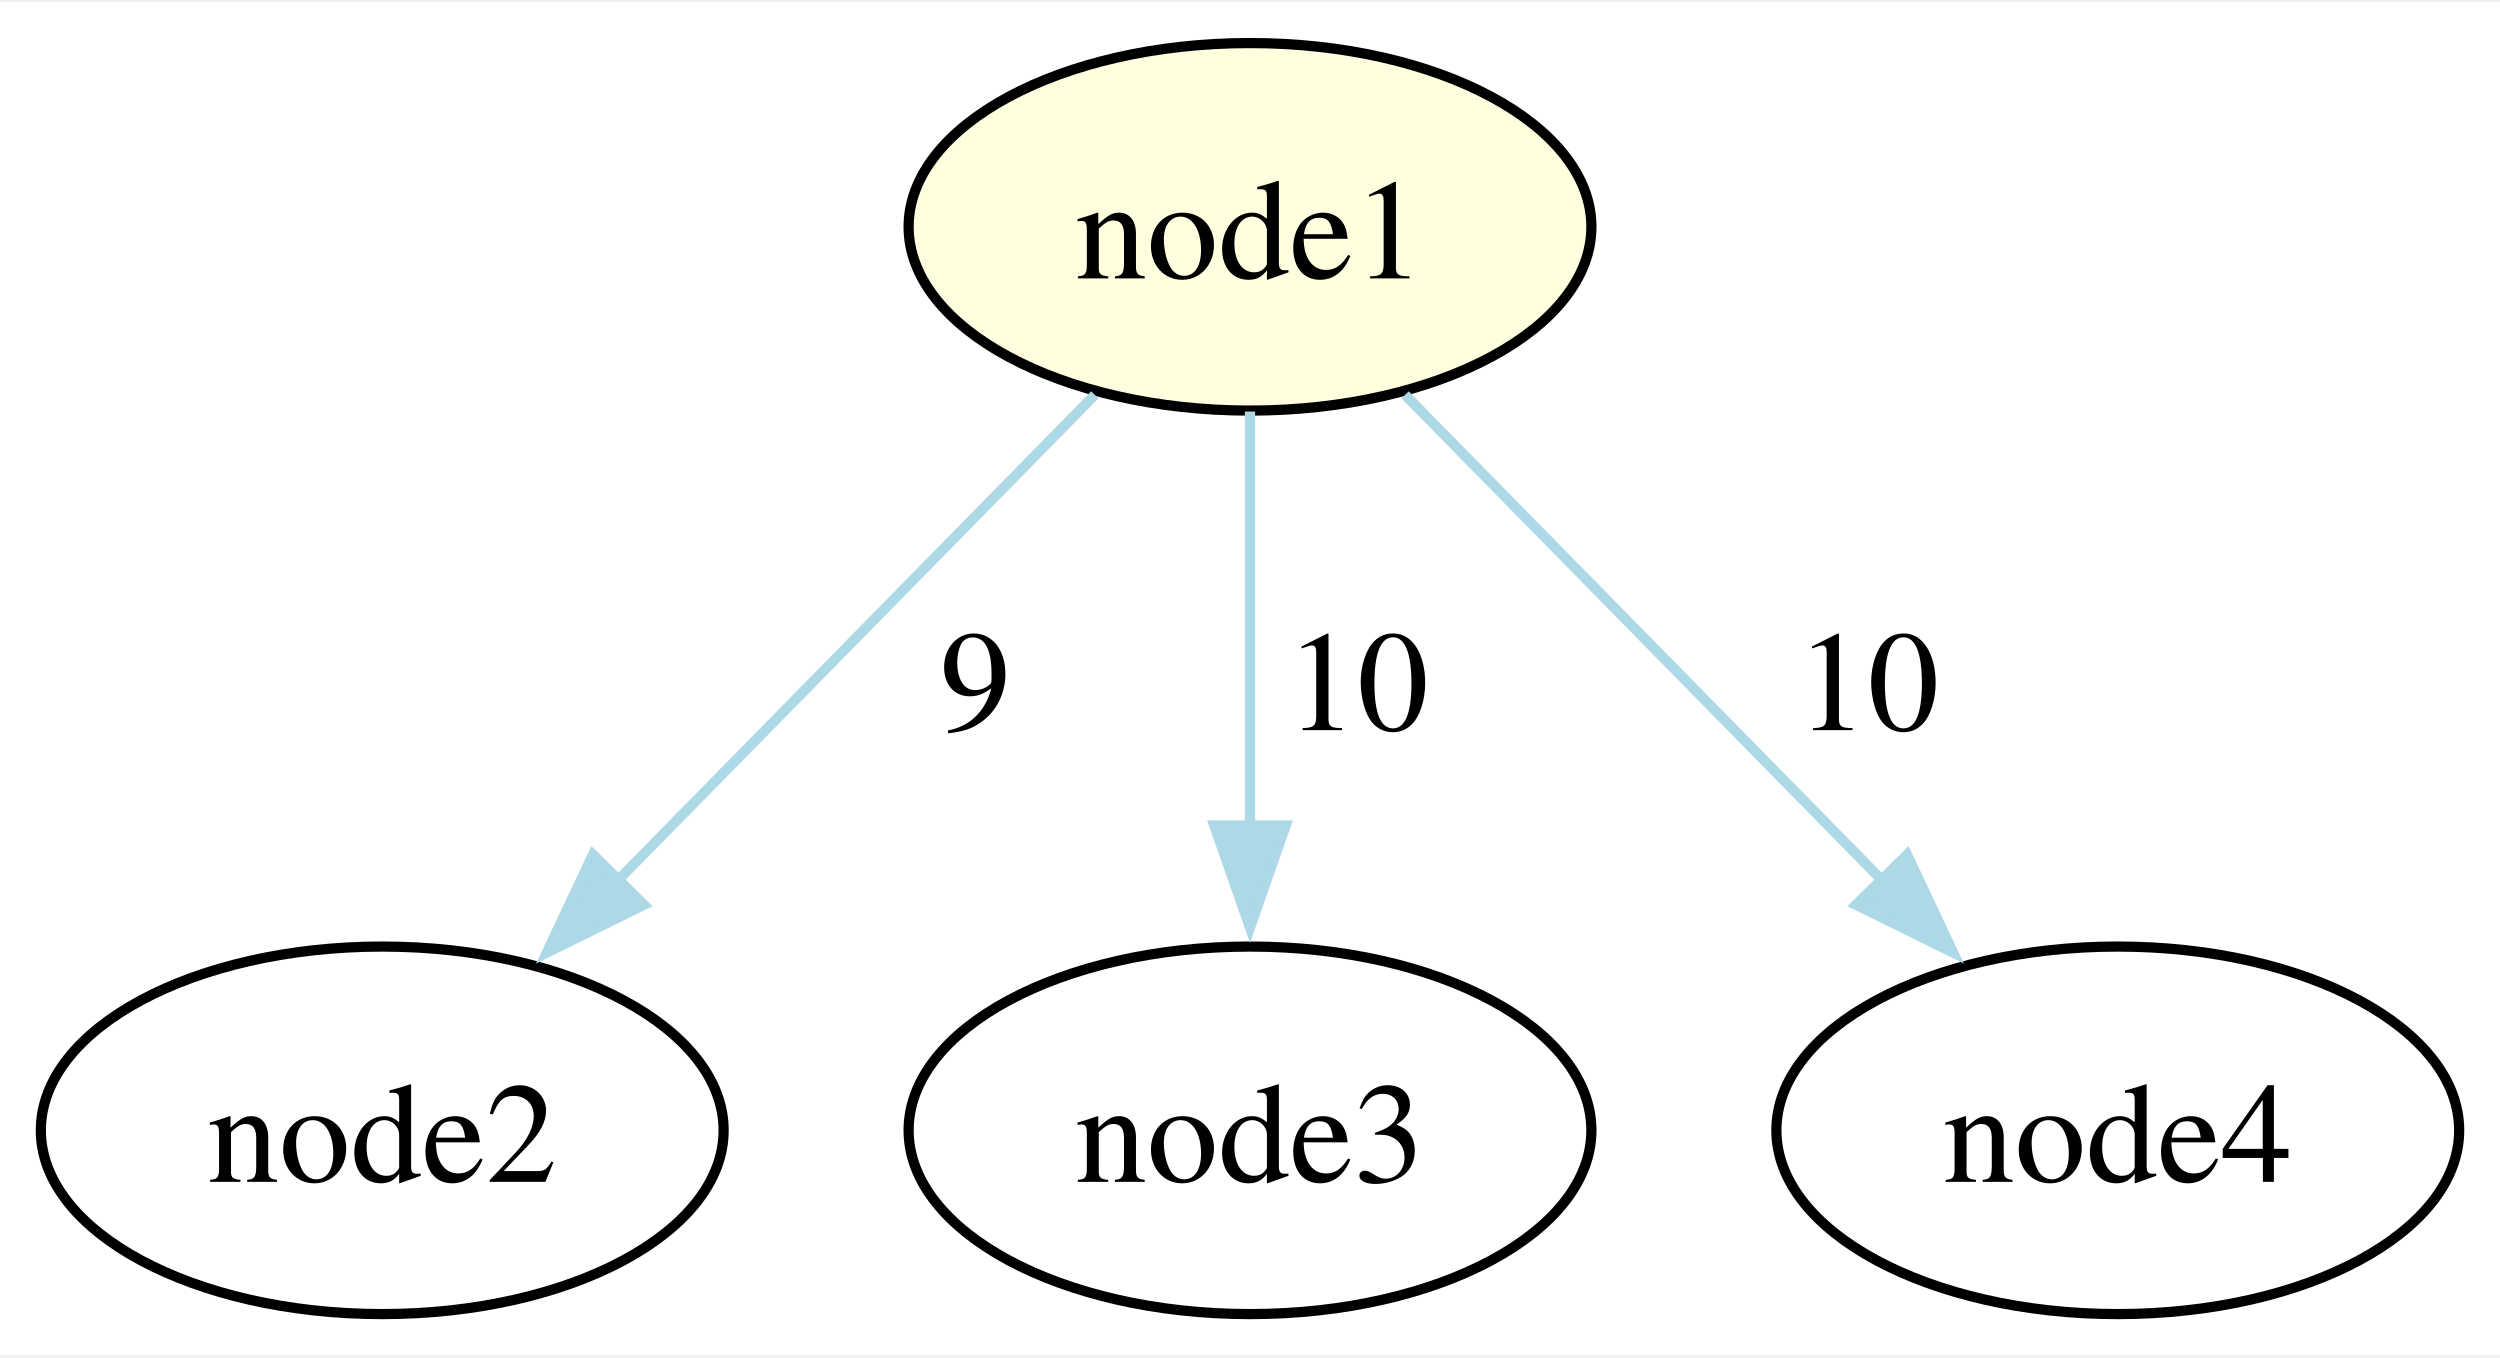
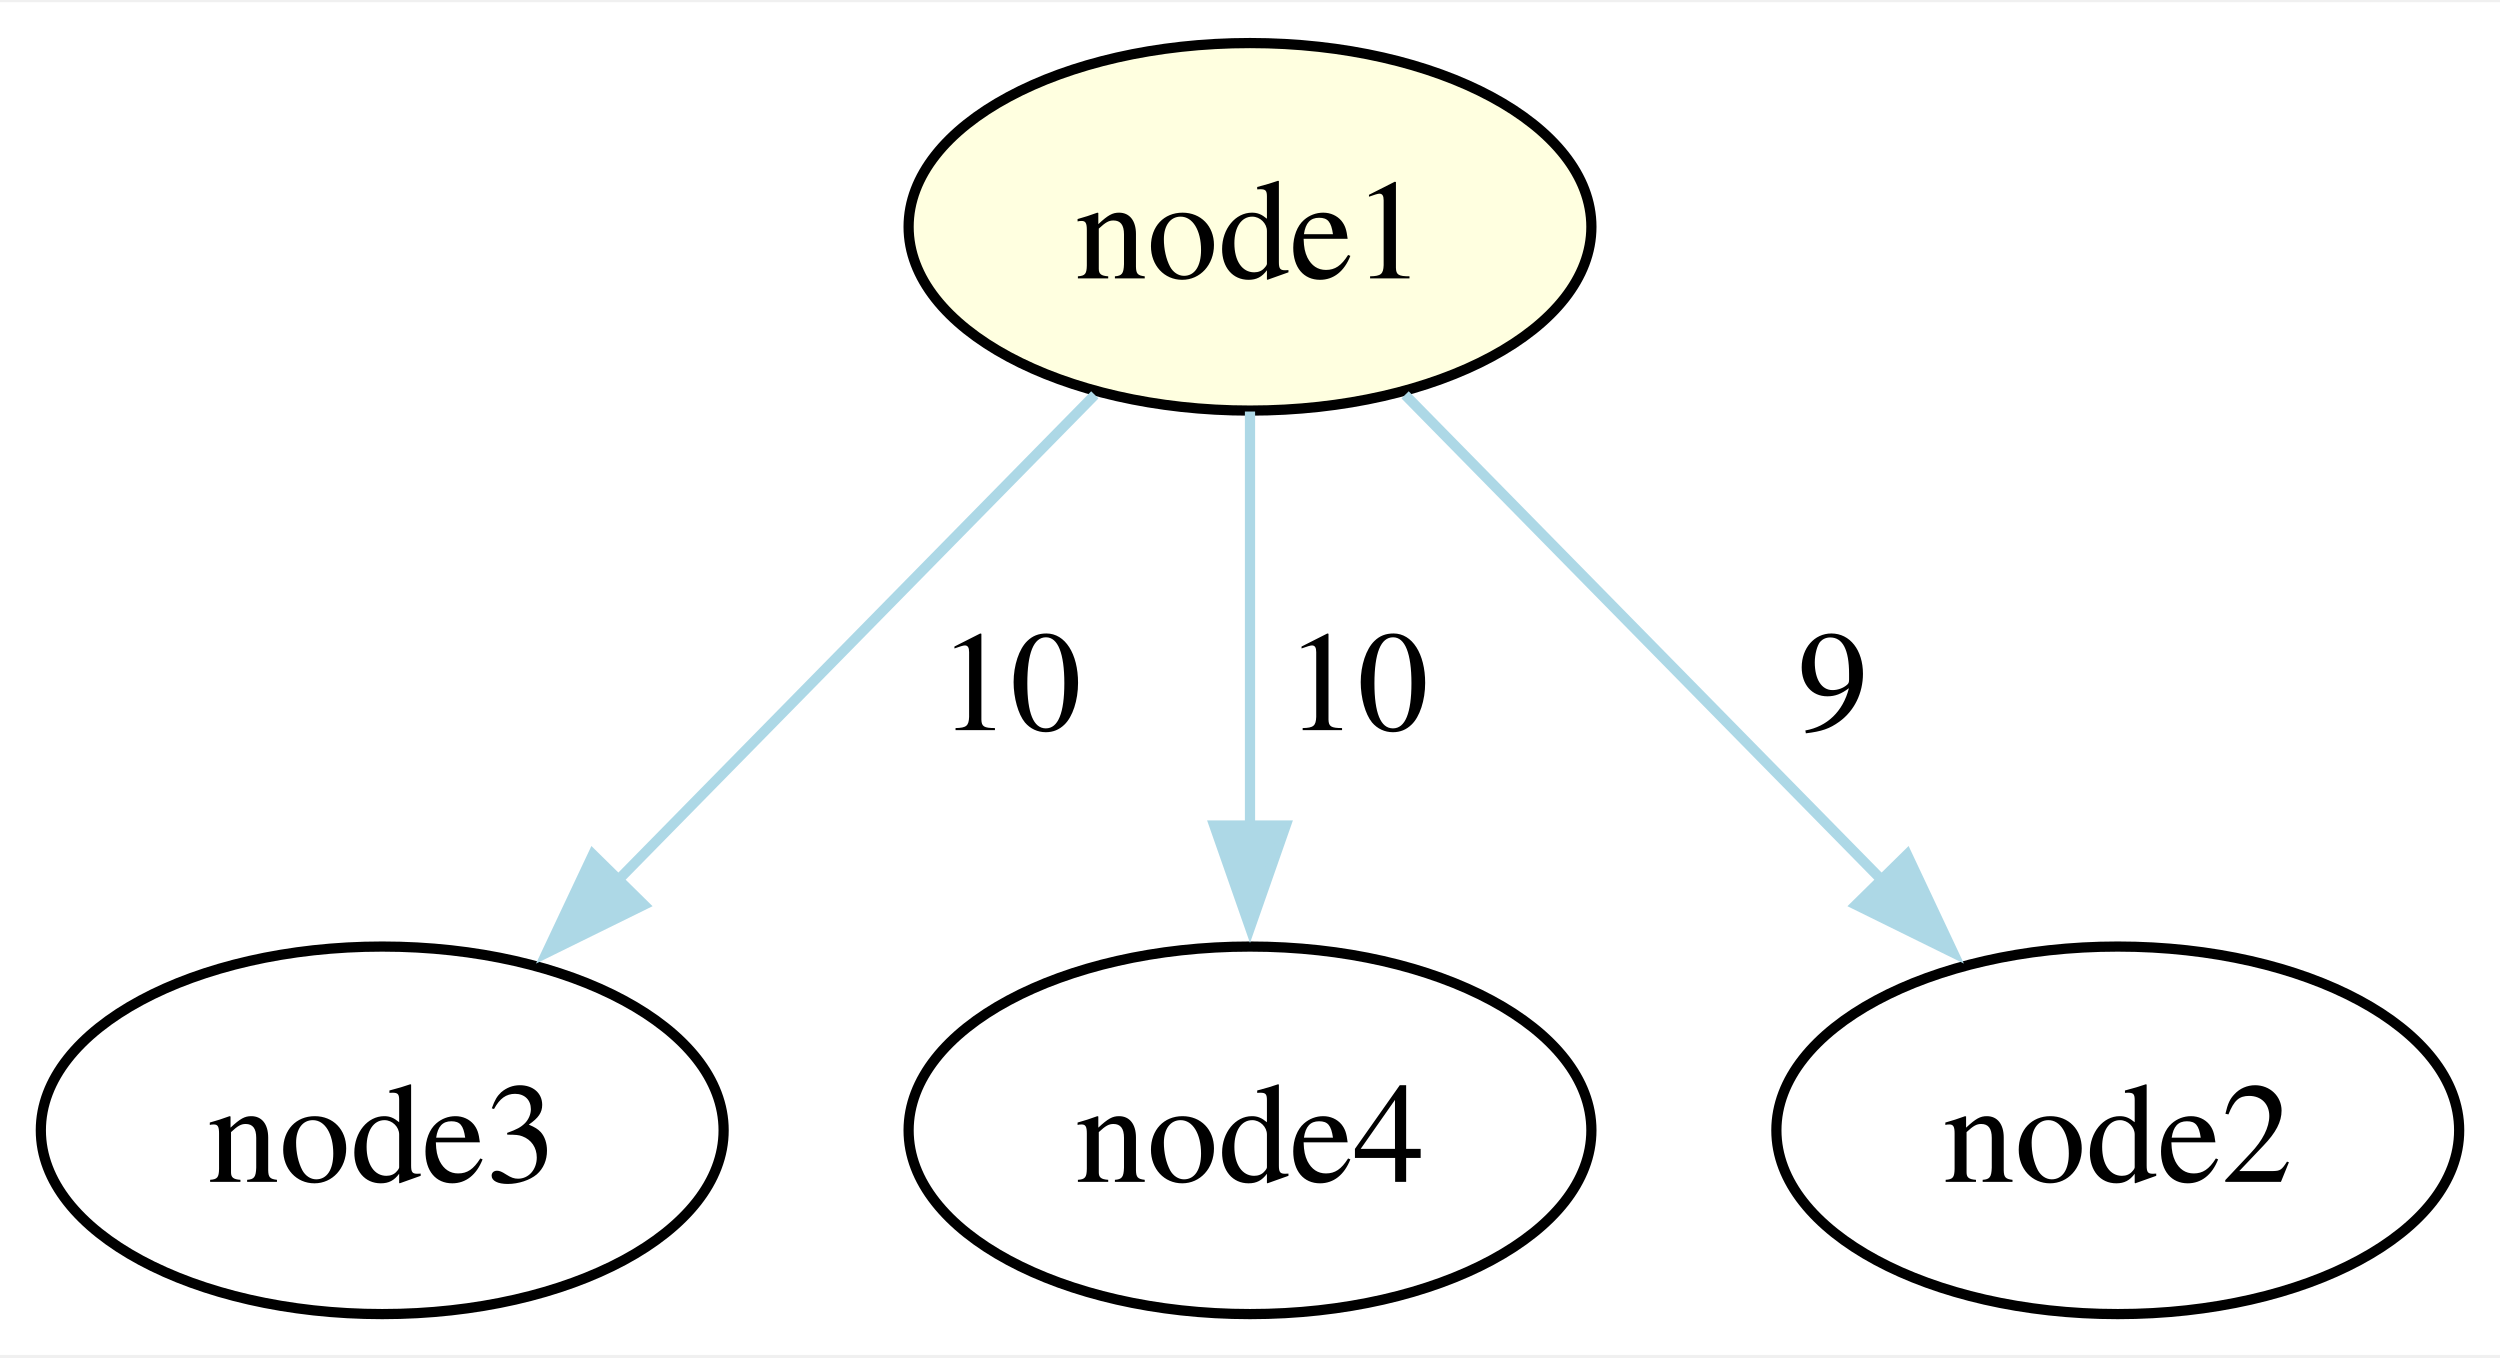
<svg xmlns="http://www.w3.org/2000/svg" width="245pt" height="133pt" viewBox="0.00 0.00 244.88 132.50">
  <g id="graph0" class="graph" transform="scale(1 1) rotate(0) translate(4 128.5)">
    <polygon fill="white" stroke="none" points="-4,4 -4,-128.5 240.88,-128.5 240.88,4 -4,4" />
    <g id="node1" class="node">
+       <ellipse fill="none" stroke="black" cx="33.44" cy="-18" rx="33.44" ry="18" />
+       <text text-anchor="middle" x="33.44" y="-12.95" font-family="Times,serif" font-size="14.00">node3</text>
+     </g>
+     <g id="node2" class="node">
+       <ellipse fill="none" stroke="black" cx="118.44" cy="-18" rx="33.44" ry="18" />
+       <text text-anchor="middle" x="118.44" y="-12.95" font-family="Times,serif" font-size="14.00">node4</text>
+     </g>
+     <g id="node3" class="node">
      <ellipse fill="lightyellow" stroke="black" cx="118.44" cy="-106.5" rx="33.44" ry="18" />
      <text text-anchor="middle" x="118.44" y="-101.45" font-family="Times,serif" font-size="14.00">node1</text>
    </g>
-     <g id="node2" class="node">
-       <ellipse fill="none" stroke="black" cx="33.44" cy="-18" rx="33.44" ry="18" />
-       <text text-anchor="middle" x="33.44" y="-12.95" font-family="Times,serif" font-size="14.00">node2</text>
+     <g id="edge3" class="edge">
+       <path fill="none" stroke="lightblue" d="M103.24,-90.04C90.19,-76.75 71.17,-57.4 56.29,-42.25" />
+       <polygon fill="lightblue" stroke="lightblue" points="59.07,-40.09 49.56,-35.41 54.08,-45 59.07,-40.09" />
+       <text text-anchor="middle" x="94.94" y="-57.2" font-family="Times,serif" font-size="14.00">  10</text>
    </g>
    <g id="edge1" class="edge">
-       <path fill="none" stroke="lightblue" d="M103.24,-90.04C90.19,-76.75 71.17,-57.4 56.29,-42.25" />
-       <polygon fill="lightblue" stroke="lightblue" points="59.07,-40.09 49.56,-35.41 54.08,-45 59.07,-40.09" />
-       <text text-anchor="middle" x="91.56" y="-57.2" font-family="Times,serif" font-size="14.00">  9</text>
-     </g>
-     <g id="node3" class="node">
-       <ellipse fill="none" stroke="black" cx="118.44" cy="-18" rx="33.44" ry="18" />
-       <text text-anchor="middle" x="118.44" y="-12.95" font-family="Times,serif" font-size="14.00">node3</text>
-     </g>
-     <g id="edge2" class="edge">
      <path fill="none" stroke="lightblue" d="M118.44,-88.41C118.44,-76.76 118.44,-61.05 118.44,-47.52" />
      <polygon fill="lightblue" stroke="lightblue" points="121.94,-47.86 118.44,-37.86 114.94,-47.86 121.94,-47.86" />
      <text text-anchor="middle" x="128.94" y="-57.2" font-family="Times,serif" font-size="14.00">  10</text>
    </g>
    <g id="node4" class="node">
      <ellipse fill="none" stroke="black" cx="203.44" cy="-18" rx="33.44" ry="18" />
-       <text text-anchor="middle" x="203.44" y="-12.95" font-family="Times,serif" font-size="14.00">node4</text>
+       <text text-anchor="middle" x="203.44" y="-12.95" font-family="Times,serif" font-size="14.00">node2</text>
    </g>
-     <g id="edge3" class="edge">
+     <g id="edge2" class="edge">
      <path fill="none" stroke="lightblue" d="M133.63,-90.04C146.69,-76.75 165.7,-57.4 180.59,-42.25" />
      <polygon fill="lightblue" stroke="lightblue" points="182.8,-45 187.31,-35.41 177.81,-40.09 182.8,-45" />
-       <text text-anchor="middle" x="178.94" y="-57.2" font-family="Times,serif" font-size="14.00">  10</text>
+       <text text-anchor="middle" x="175.56" y="-57.2" font-family="Times,serif" font-size="14.00">  9</text>
    </g>
  </g>
</svg>
